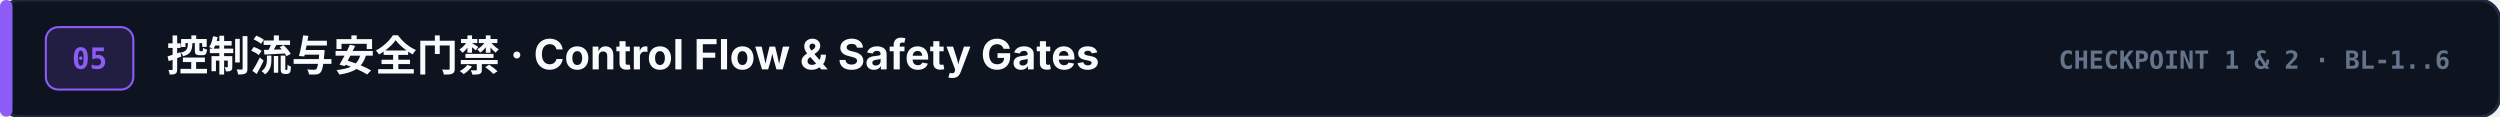
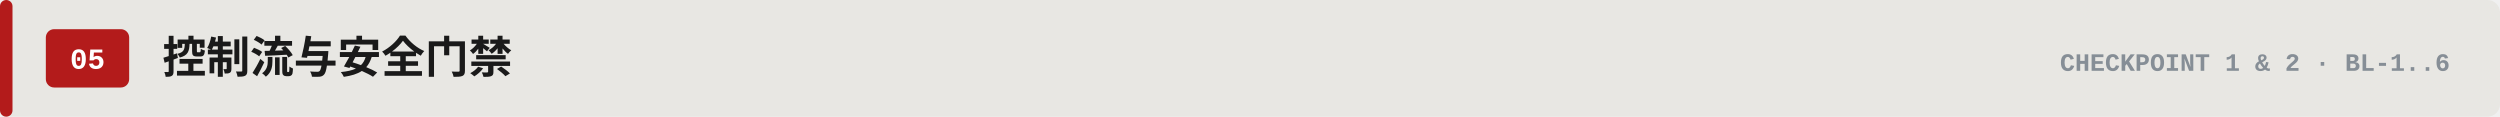
- <svg xmlns="http://www.w3.org/2000/svg" viewBox="0 0 1200 56" width="100%" role="img" aria-label="05 控制流与安全门禁 · Control Flow &amp; Safety Gates">
-   <rect width="1200" height="56" rx="10" fill="#0D131F" stroke="#1E293B" stroke-width="1.5" />
-   <rect x="0" y="0" width="6" height="56" rx="3" fill="#8B5CF6" />
-   <rect x="22" y="13" width="42" height="30" rx="6" fill="#8B5CF6" fill-opacity="0.16" stroke="#8B5CF6" stroke-width="1" />
-   <text x="43" y="33" fill="#8B5CF6" font-family="ui-monospace, SFMono-Regular, Menlo, Consolas, monospace" font-size="14" font-weight="800" text-anchor="middle">05</text>
-   <text x="80" y="34" fill="#F8FAFC" font-family="system-ui, -apple-system, 'Segoe UI', 'Microsoft YaHei', sans-serif" font-size="20" font-weight="700">控制流与安全门禁 · Control Flow &amp; Safety Gates</text>
-   <text x="1176" y="33" fill="#64748B" font-family="ui-monospace, SFMono-Regular, Menlo, Consolas, monospace" font-size="12" font-weight="600" text-anchor="end">CHECKPOINT 1 &amp; 2 · BL-1..6</text>
+ <svg xmlns="http://www.w3.org/2000/svg" viewBox="0 0 1200 56" width="100%" role="img" aria-labelledby="t">
+   <rect width="1200" height="56" rx="6" fill="#e8e7e3" />
+   <rect x="0" y="0" width="6" height="56" rx="3" fill="#b31b1b" />
+   <rect x="22" y="14" width="40" height="28" rx="4" fill="#b31b1b" />
+   <text x="42" y="33" fill="#ffffff" font-family="ui-monospace, SFMono-Regular, Menlo, Consolas, 'Liberation Mono', monospace" font-size="14" font-weight="700" text-anchor="middle">05</text>
+   <text x="78" y="35" fill="#1a1a1a" font-family="Georgia, 'Times New Roman', 'Songti SC', 'SimSun', serif" font-size="21" font-weight="700">控制流与安全门禁</text>
+   <text x="1176" y="34" fill="#868e96" font-family="ui-monospace, SFMono-Regular, Menlo, Consolas, 'Liberation Mono', monospace" font-size="12" font-weight="600" text-anchor="end">CHECKPOINT 1 &amp; 2 · BL-1..6</text>
</svg>
